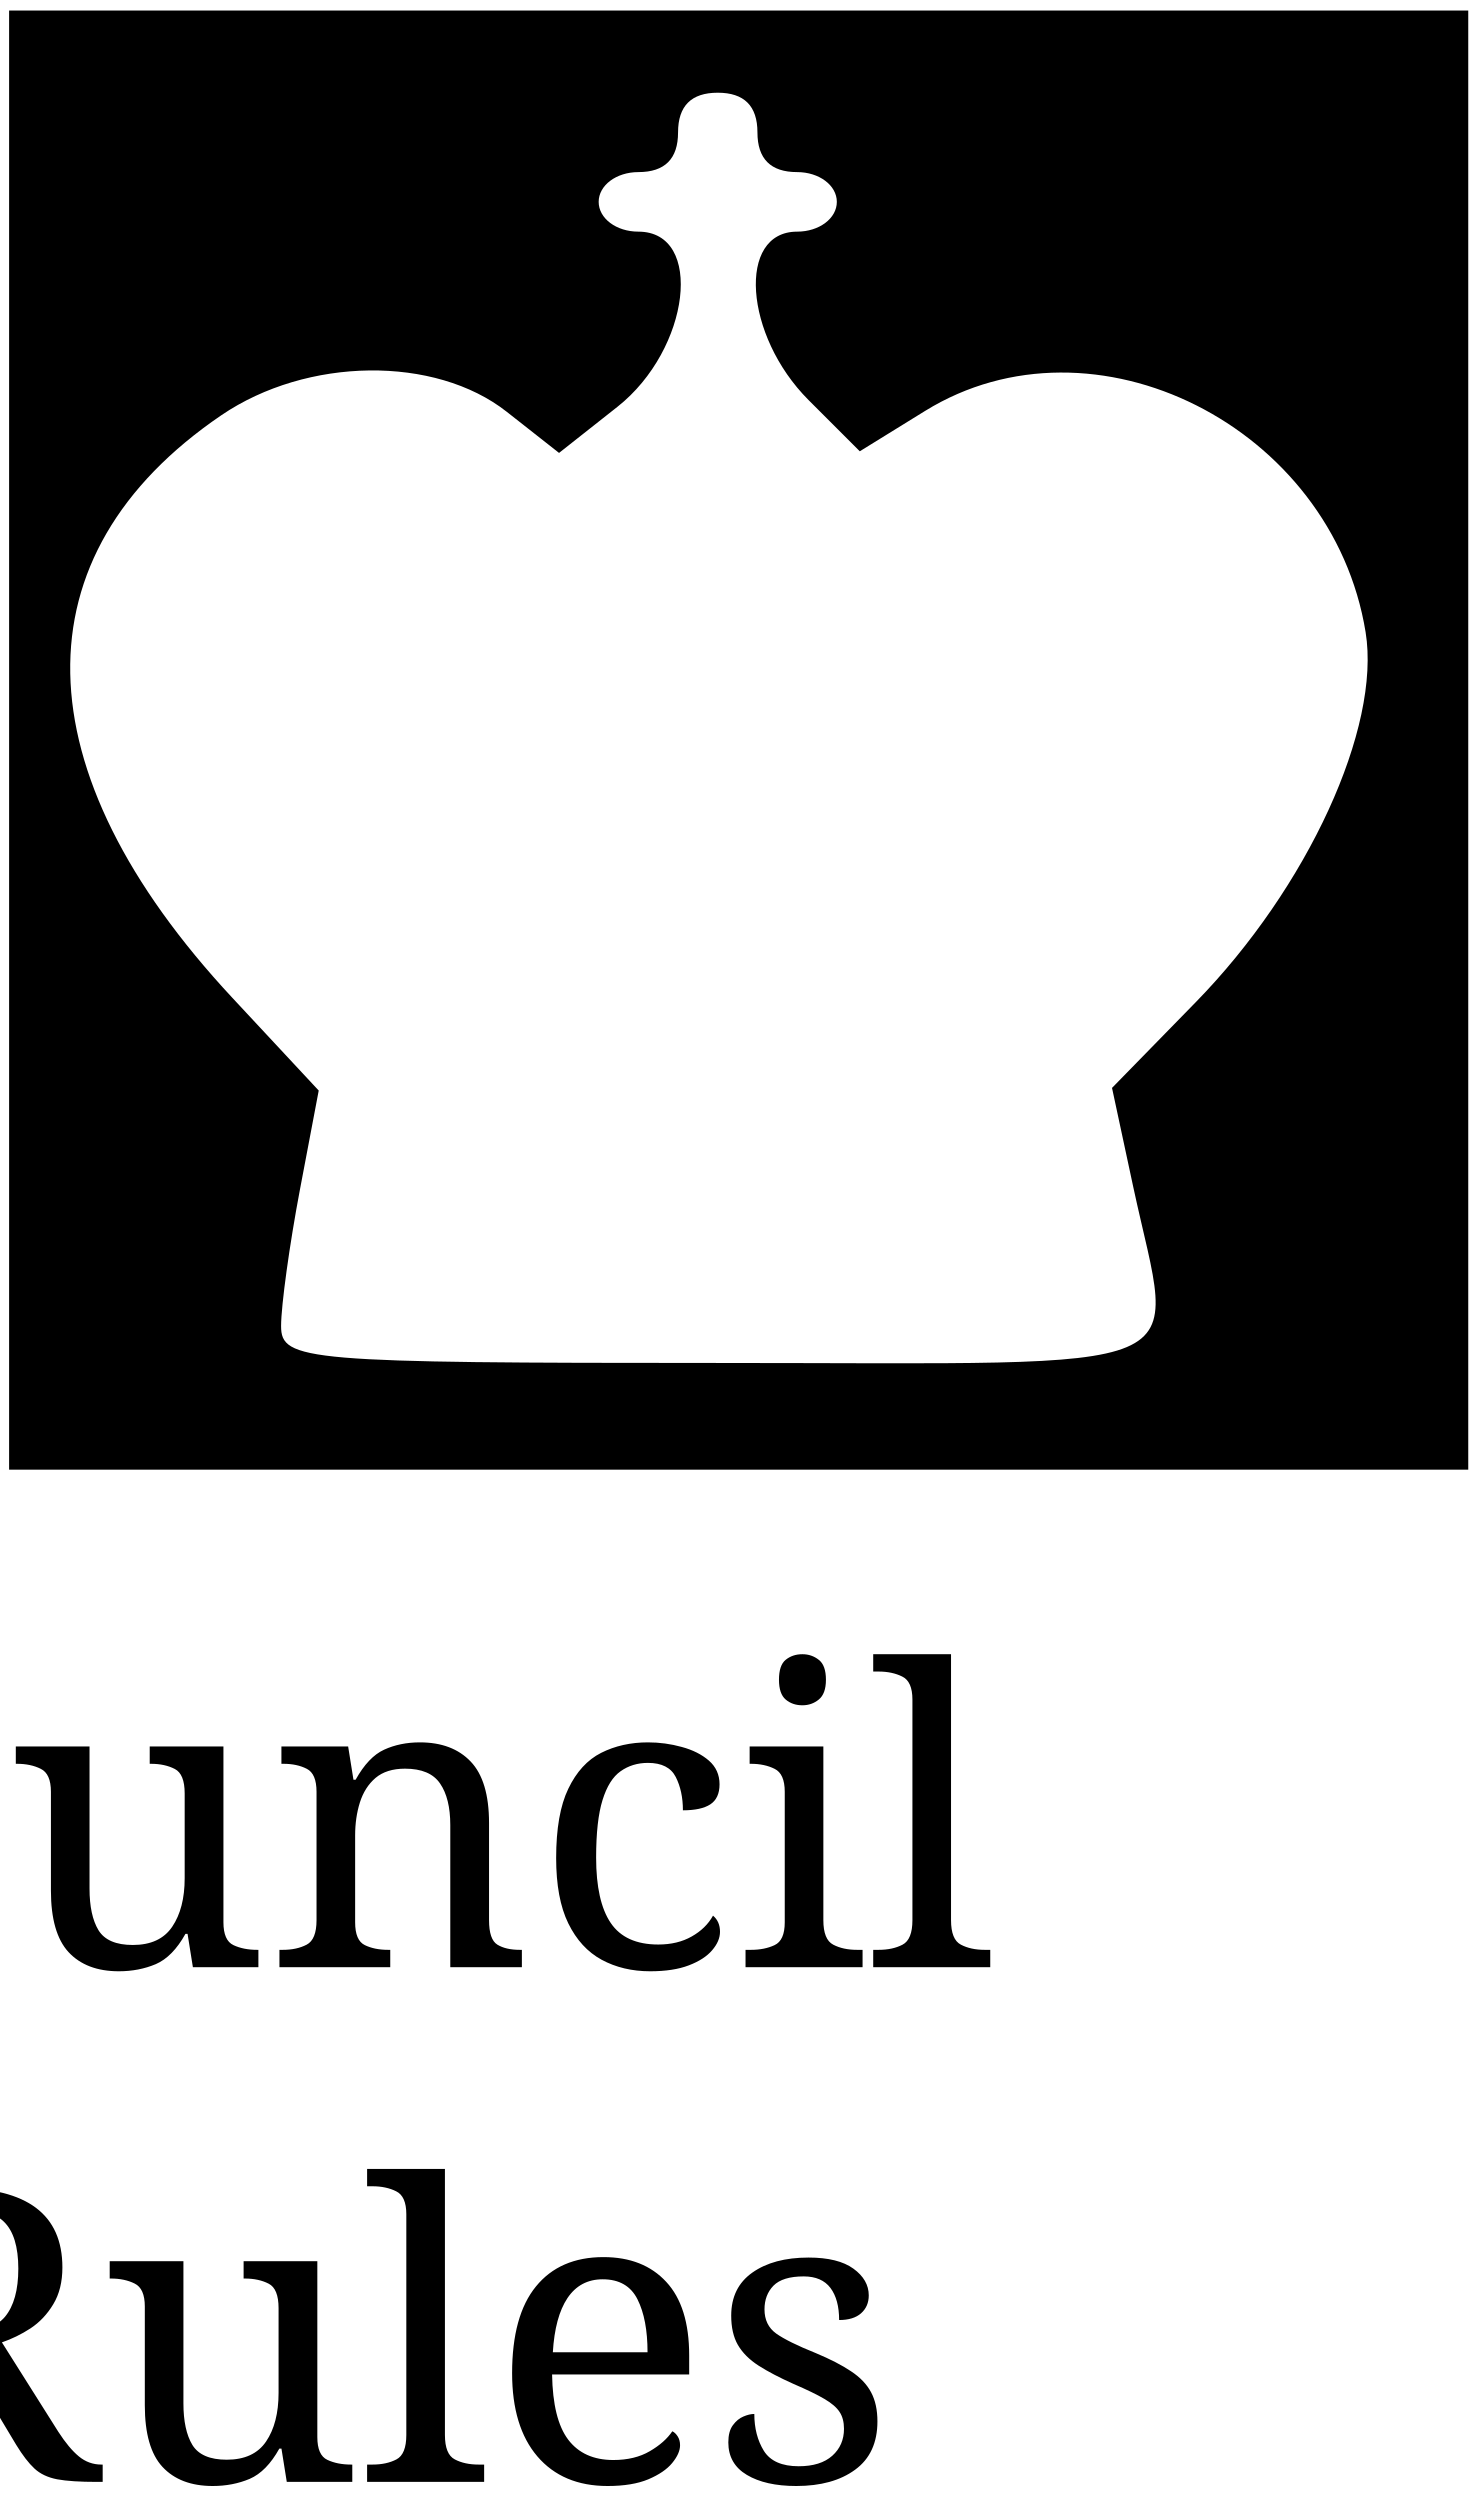
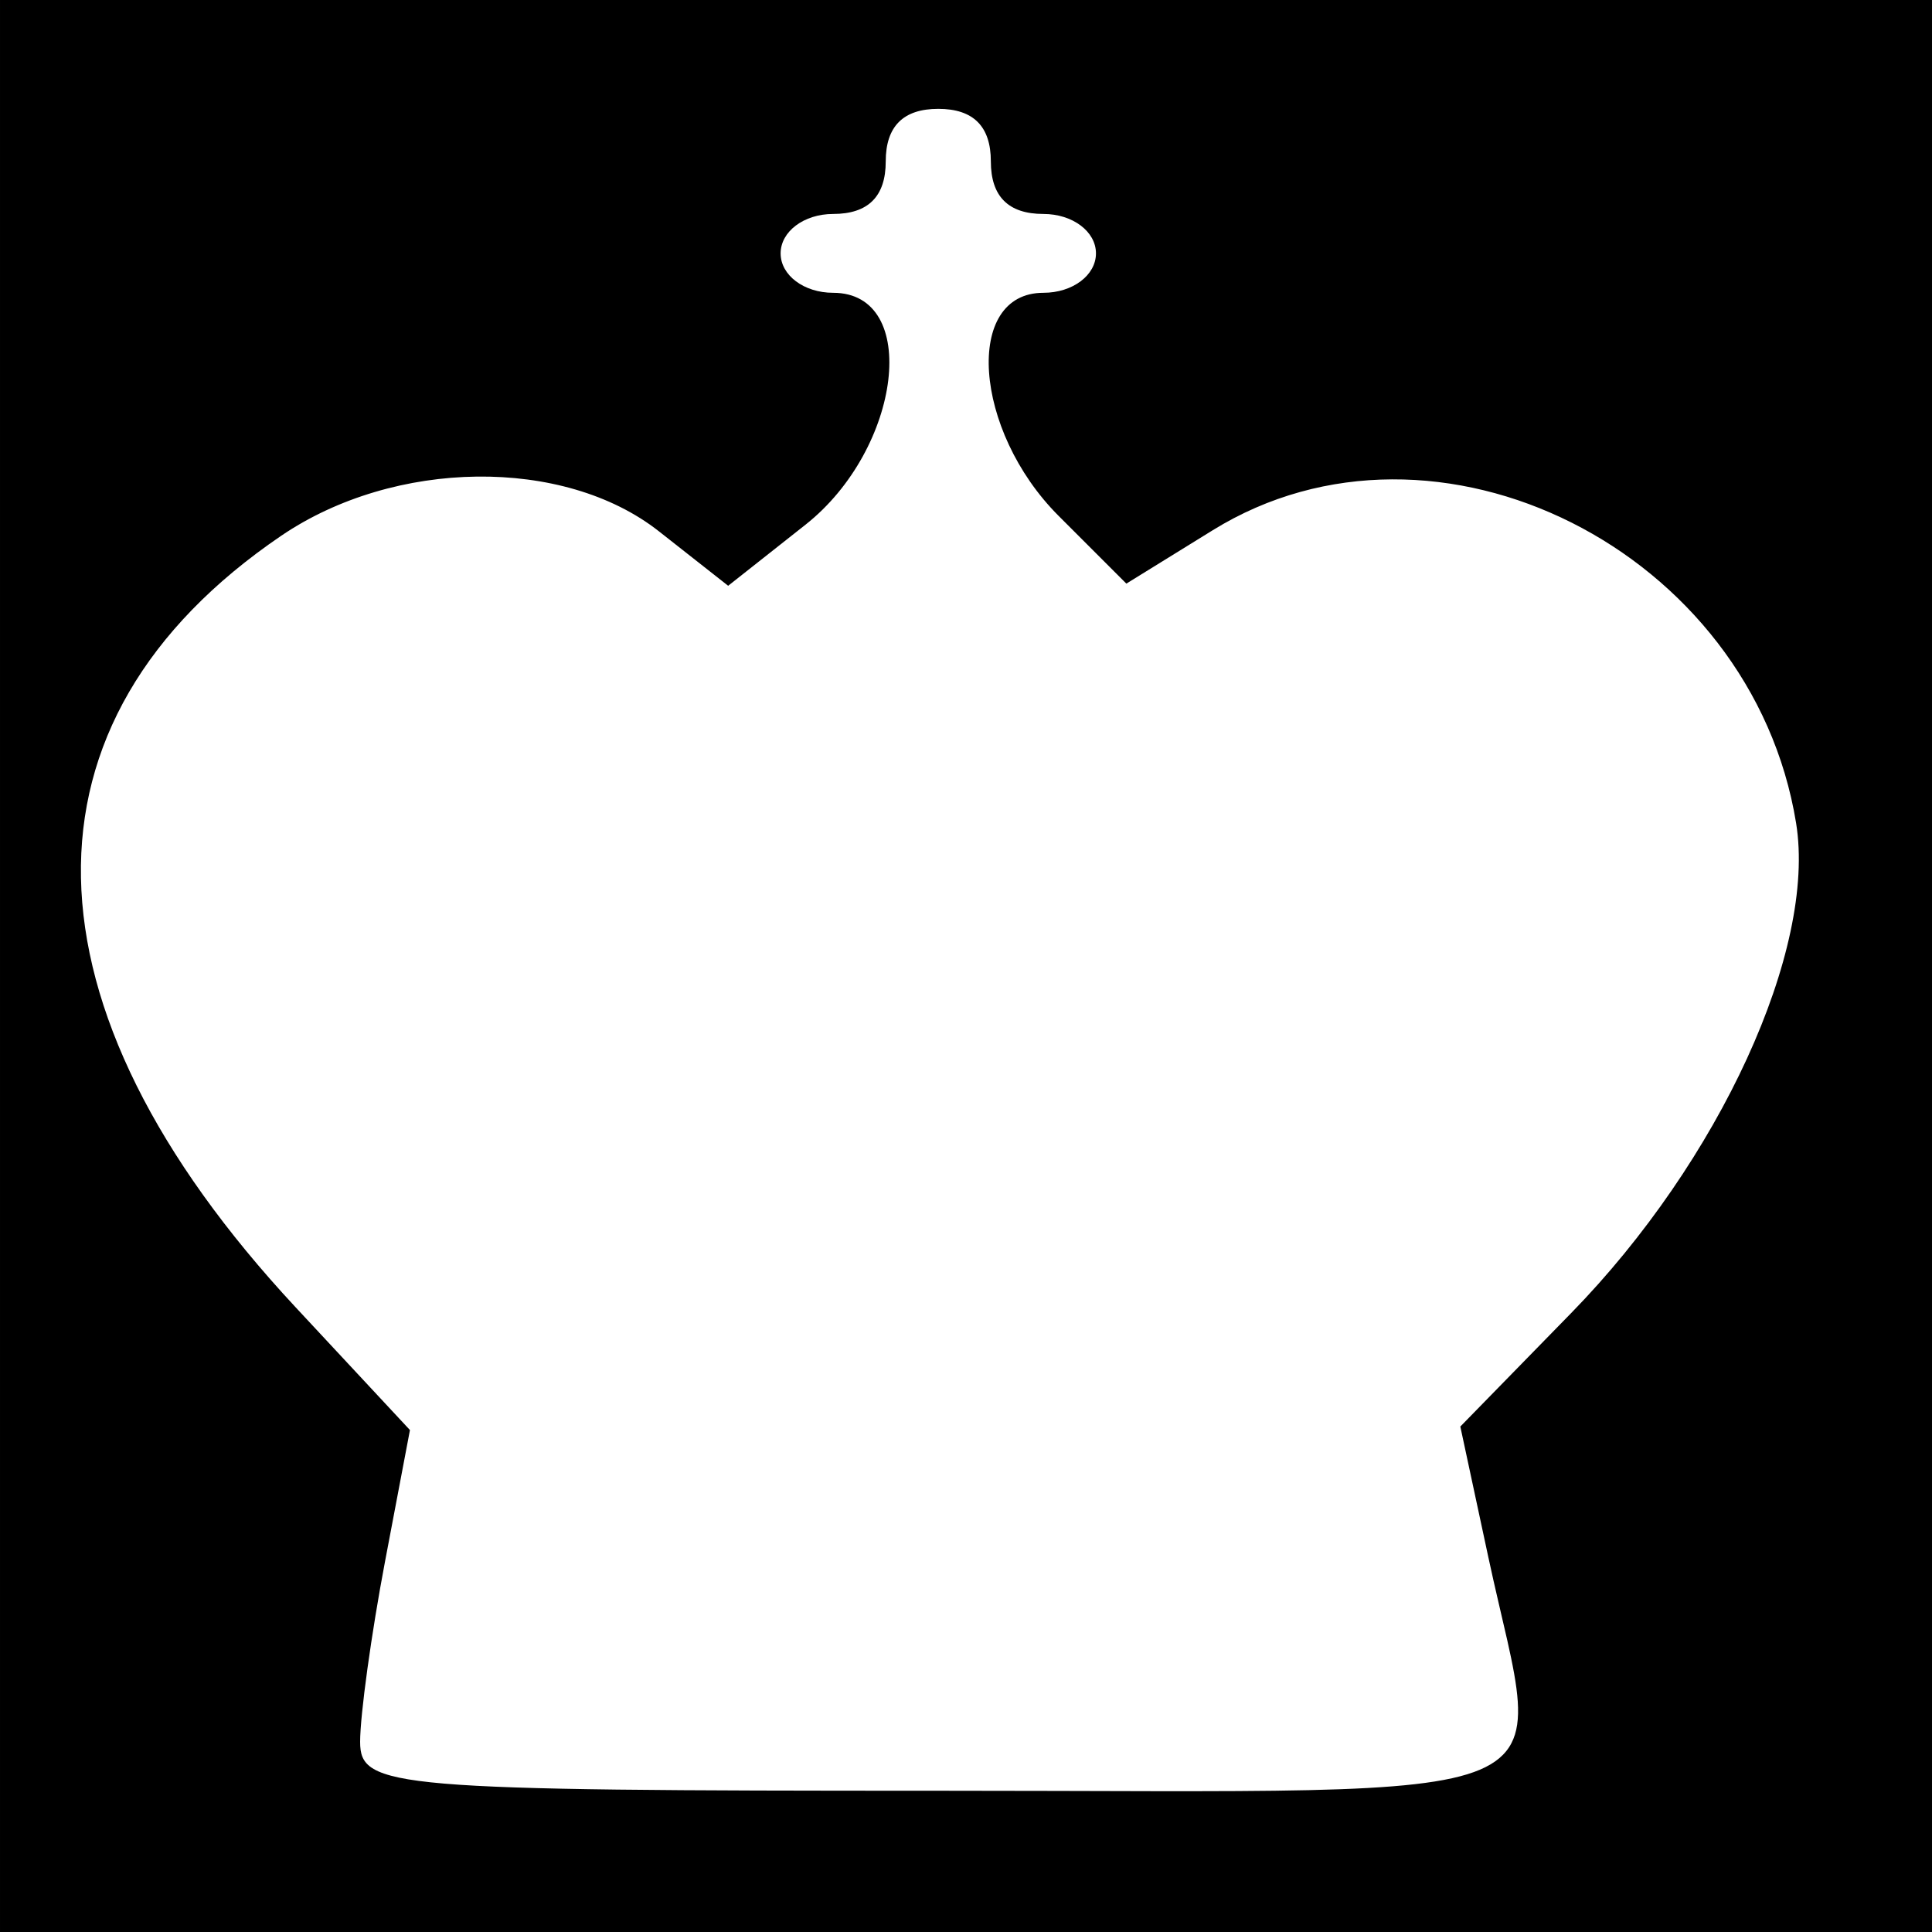
- <svg xmlns="http://www.w3.org/2000/svg" id="svg869" version="1.1" viewBox="0 0 151 257" height="257mm" width="151mm">
+ <svg xmlns="http://www.w3.org/2000/svg" width="150mm" height="150mm" viewBox="0 0 150 150" version="1.1" id="svg869">
  <defs id="defs863" />
-   <g id="layer1">
-     <g transform="translate(-24.87084,-34.39585)" id="g75">
-       <path id="rect1655" style="fill:#000000;stroke-width:0.177" d="m 25.807,35.476 v 150 H 175.807 v -150 z m 72.848,8.451 c 2.72,0 4.081,1.36 4.081,4.08 0,2.72 1.36,4.081 4.08,4.081 2.267,0 4.081,1.36 4.081,3.061 0,1.7 -1.814,3.06 -4.081,3.06 -6.187,0 -5.459,10.678 1.18,17.318 l 5.261,5.261 6.712,-4.148 c 17.35,-10.723 41.853,1.583 45.287,22.745 1.593,9.819 -5.948,26.248 -17.459,38.032 l -8.611,8.816 2.178,10.158 c 4.248,19.806 8.228,18.118 -42.709,18.118 -42.432,0 -44.888,-0.208 -44.888,-3.802 0,-2.091 0.87,-8.392 1.934,-14.002 l 1.934,-10.2 -8.876,-9.531 C 26.936,113.54 26.517,91.448 47.625,77.082 56.437,71.085 69.586,70.924 76.96,76.724 l 5.381,4.232 6.004,-4.742 c 7.49,-5.917 8.933,-18.005 2.149,-18.005 -2.267,0 -4.08,-1.36 -4.08,-3.06 0,-1.7 1.813,-3.061 4.08,-3.061 2.72,0 4.081,-1.36 4.081,-4.081 0,-2.72 1.36,-4.08 4.081,-4.08 z" />
-       <text xml:space="preserve" style="font-size:42.333px;line-height:1.25;font-family:Garamond;-inkscape-font-specification:Garamond;stroke-width:0.265" x="100.692" y="236.62" id="text1672">
-         <tspan id="tspan1670" x="100.692" y="236.62" style="font-size:42.333px;text-align:center;text-anchor:middle;stroke-width:0.265">Council</tspan>
-         <tspan x="100.692" y="289.537" style="font-size:42.333px;text-align:center;text-anchor:middle;stroke-width:0.265" id="tspan1674">Rules</tspan>
-       </text>
-     </g>
+   <g transform="translate(-0.935783,-1.080381)" id="layer1">
+     <path id="rect1655" style="fill:#000000;stroke-width:0.177" d="M 0.936,1.08 V 151.08 H 150.936 V 1.08 Z m 72.848,8.451 c 2.72,0 4.081,1.36 4.081,4.08 0,2.72 1.36,4.081 4.08,4.081 2.267,0 4.081,1.36 4.081,3.061 0,1.7 -1.814,3.06 -4.081,3.06 -6.187,0 -5.459,10.678 1.18,17.318 l 5.261,5.261 6.712,-4.148 c 17.35,-10.723 41.853,1.583 45.287,22.745 1.593,9.819 -5.948,26.248 -17.459,38.032 l -8.611,8.816 2.178,10.158 c 4.248,19.806 8.228,18.118 -42.709,18.118 -42.432,0 -44.888,-0.208 -44.888,-3.802 0,-2.091 0.87,-8.392 1.934,-14.002 l 1.934,-10.2 -8.876,-9.531 C 2.065,79.144 1.646,57.052 22.754,42.687 31.566,36.689 44.715,36.528 52.089,42.328 l 5.381,4.232 6.004,-4.742 c 7.49,-5.917 8.933,-18.005 2.149,-18.005 -2.267,0 -4.08,-1.36 -4.08,-3.06 0,-1.7 1.813,-3.061 4.08,-3.061 2.72,0 4.081,-1.36 4.081,-4.081 0,-2.72 1.36,-4.08 4.081,-4.08 z" />
  </g>
</svg>
